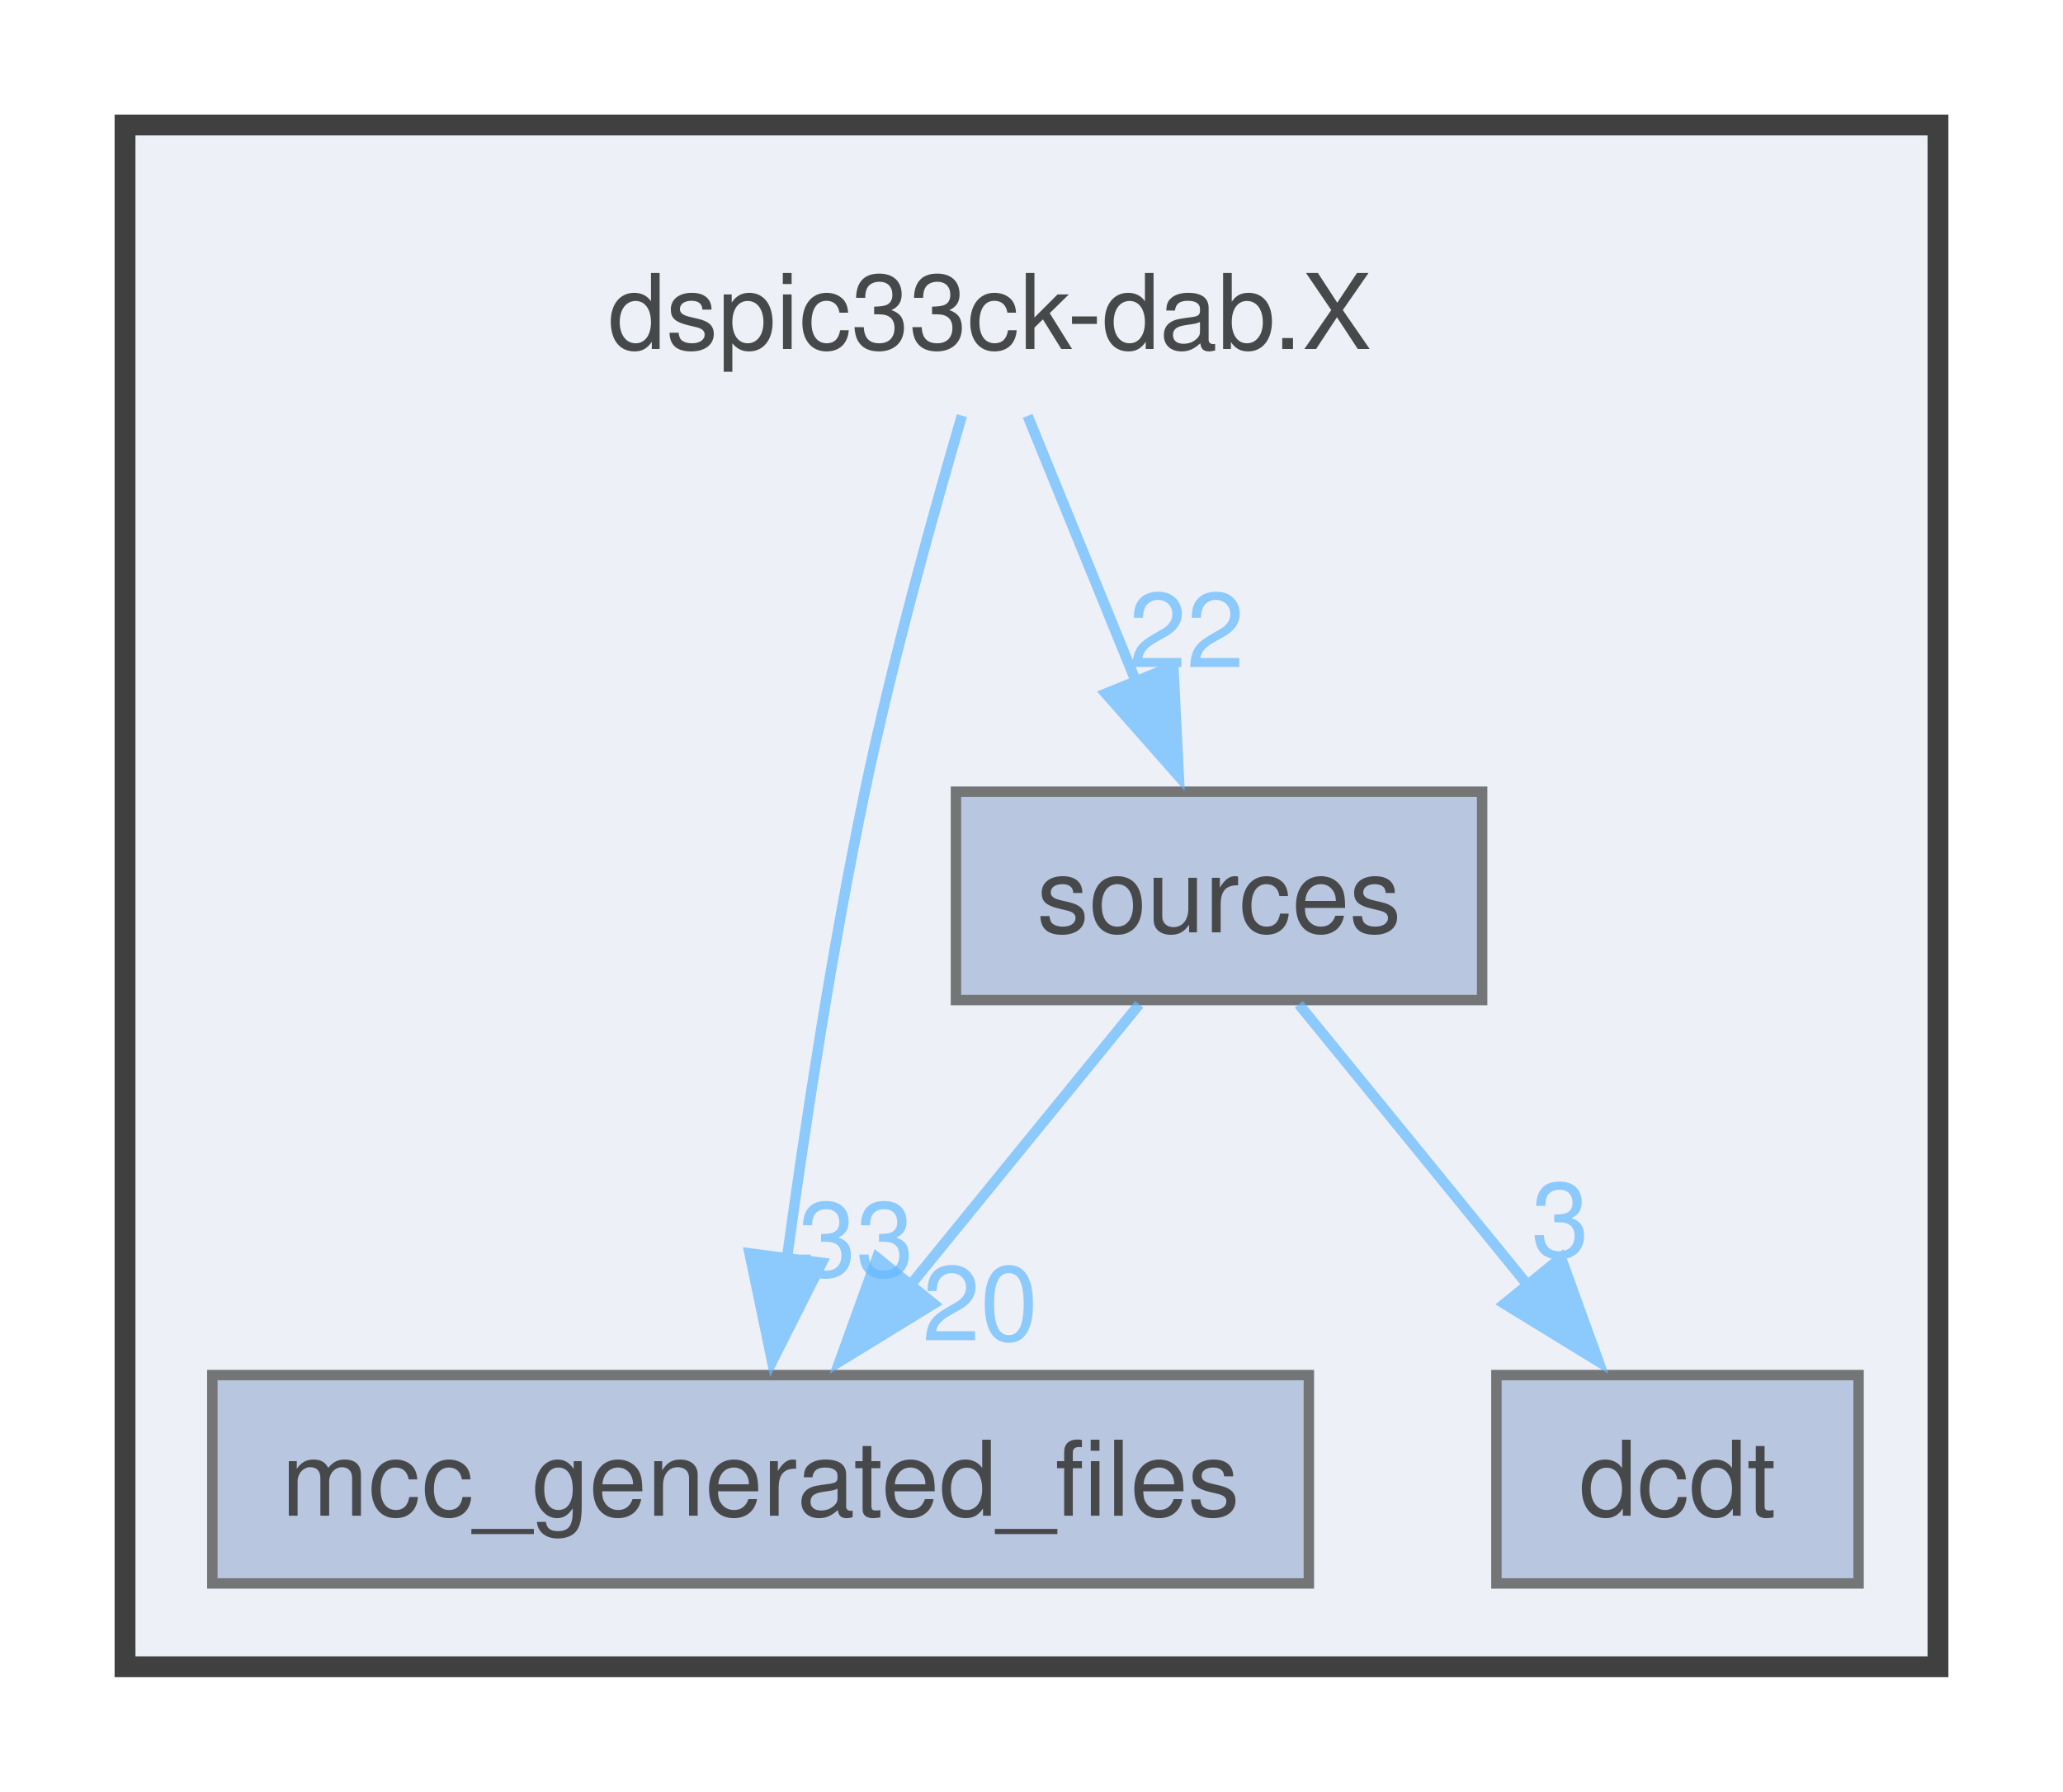
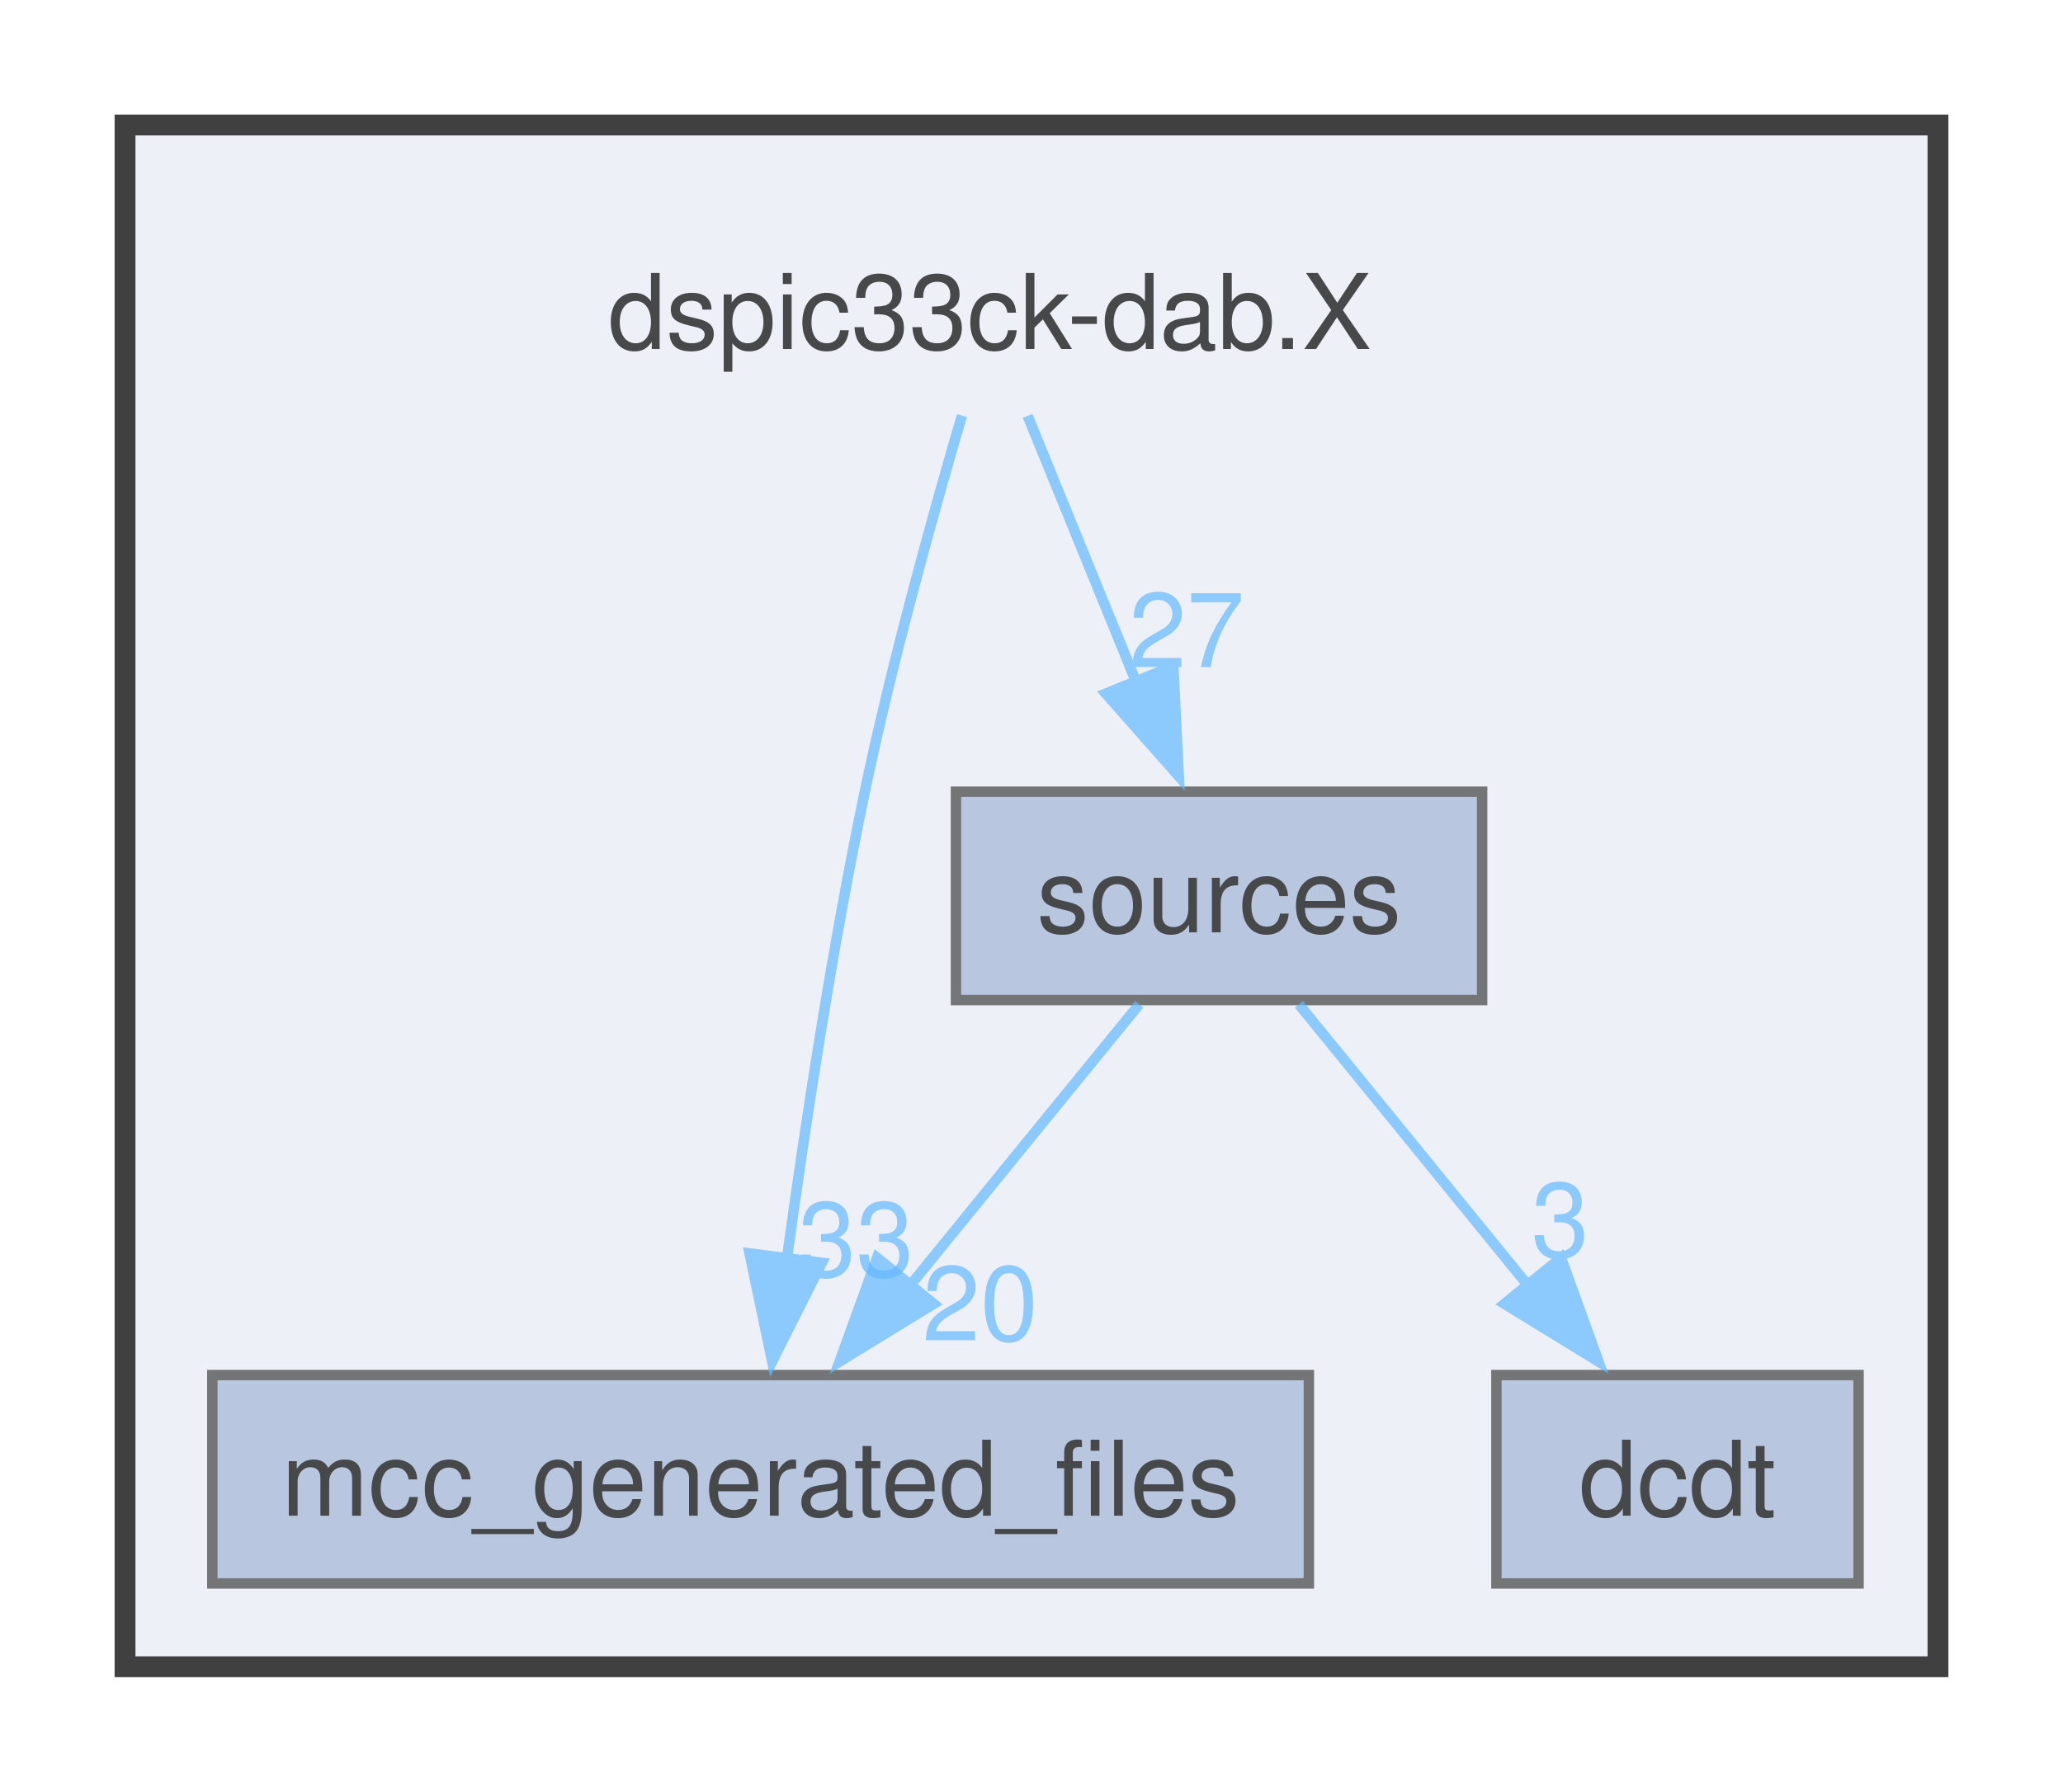
<svg xmlns="http://www.w3.org/2000/svg" xmlns:xlink="http://www.w3.org/1999/xlink" width="198pt" height="172pt" viewBox="0.00 0.00 198.00 172.00">
  <svg id="main" version="1.1" xml:space="preserve">
    <style type="text/css">
.node, .edge {opacity: 0.7;}
.node.selected, .edge.selected {opacity: 1;}
.edge:hover path { stroke: red; }
.edge:hover polygon { stroke: red; fill: red; }
</style>
    <svg id="graph" class="graph">
      <g id="graph0" class="graph" transform="scale(1 1) rotate(0) translate(4 168)">
        <g id="clust1" class="cluster">
          <g id="a_clust1">
            <a xlink:href="dir_2a88d4bf3010a9a317e26b5e05d2cacc.html" target="_top">
              <polygon fill="#edf0f7" stroke="#404040" stroke-width="2" points="8,-8 8,-156 182,-156 182,-8 8,-8" />
            </a>
          </g>
        </g>
        <g id="node1" class="node">
          <text text-anchor="middle" x="91" y="-134.5" font-family="Helvetica,sans-Serif" font-size="10.00">dspic33ck-dab.X</text>
        </g>
        <g id="node3" class="node">
          <g id="a_node3">
            <a xlink:href="dir_c46d2619ca51eda3bcfbc029920b54e1.html" target="_top" xlink:title="mcc_generated_files">
              <polygon fill="#a2b4d6" stroke="#404040" points="121.62,-36 16.38,-36 16.38,-16 121.62,-16 121.62,-36" />
              <text text-anchor="middle" x="69" y="-22.5" font-family="Helvetica,sans-Serif" font-size="10.00">mcc_generated_files</text>
            </a>
          </g>
        </g>
        <g id="edge2" class="edge">
          <g id="a_edge2">
            <a xlink:href="dir_000021_000025.html" target="_top">
              <path fill="none" stroke="#63b8ff" d="M88.32,-128.1C85.68,-119.07 81.65,-104.66 79,-92 75.88,-77.1 73.29,-60.08 71.53,-47.2" />
              <polygon fill="#63b8ff" stroke="#63b8ff" points="74.88,-46.78 70.11,-37.31 67.94,-47.68 74.88,-46.78" />
            </a>
          </g>
          <g id="a_edge2-headlabel">
            <a xlink:href="dir_000021_000025.html" target="_top" xlink:title="33">
              <text text-anchor="middle" x="78.16" y="-45.47" font-family="Helvetica,sans-Serif" font-size="10.00" fill="#63b8ff">33</text>
            </a>
          </g>
        </g>
        <g id="node4" class="node">
          <g id="a_node4">
            <a xlink:href="dir_0c85c1034e829fcd1461f64b5ba79455.html" target="_top" xlink:title="sources">
              <polygon fill="#a2b4d6" stroke="#404040" points="138.25,-92 87.75,-92 87.75,-72 138.25,-72 138.25,-92" />
              <text text-anchor="middle" x="113" y="-78.5" font-family="Helvetica,sans-Serif" font-size="10.00">sources</text>
            </a>
          </g>
        </g>
        <g id="edge1" class="edge">
          <g id="a_edge1">
            <a xlink:href="dir_000021_000030.html" target="_top">
              <path fill="none" stroke="#63b8ff" d="M94.63,-128.08C97.45,-121.17 101.45,-111.34 105.01,-102.62" />
              <polygon fill="#63b8ff" stroke="#63b8ff" points="108.61,-104.06 109.14,-93.48 102.13,-101.42 108.61,-104.06" />
            </a>
          </g>
          <g id="a_edge1-headlabel">
-             <a xlink:href="dir_000021_000030.html" target="_top" xlink:title="22">
-               <text text-anchor="middle" x="109.88" y="-103.96" font-family="Helvetica,sans-Serif" font-size="10.00" fill="#63b8ff">22</text>
+             <a xlink:href="dir_000021_000030.html" target="_top" xlink:title="27">
+               <text text-anchor="middle" x="109.88" y="-103.96" font-family="Helvetica,sans-Serif" font-size="10.00" fill="#63b8ff">27</text>
            </a>
          </g>
        </g>
        <g id="node2" class="node">
          <g id="a_node2">
            <a xlink:href="dir_1a88c24452b650a0a27632dbf7692fad.html" target="_top" xlink:title="dcdt">
              <polygon fill="#a2b4d6" stroke="#404040" points="174.38,-36 139.62,-36 139.62,-16 174.38,-16 174.38,-36" />
              <text text-anchor="middle" x="157" y="-22.5" font-family="Helvetica,sans-Serif" font-size="10.00">dcdt</text>
            </a>
          </g>
        </g>
        <g id="edge3" class="edge">
          <g id="a_edge3">
            <a xlink:href="dir_000030_000012.html" target="_top">
              <path fill="none" stroke="#63b8ff" d="M120.66,-71.59C126.72,-64.16 135.35,-53.58 142.67,-44.58" />
              <polygon fill="#63b8ff" stroke="#63b8ff" points="145.82,-47.26 149.42,-37.3 140.39,-42.84 145.82,-47.26" />
            </a>
          </g>
          <g id="a_edge3-headlabel">
            <a xlink:href="dir_000030_000012.html" target="_top" xlink:title="3">
              <text text-anchor="middle" x="145.75" y="-47.34" font-family="Helvetica,sans-Serif" font-size="10.00" fill="#63b8ff">3</text>
            </a>
          </g>
        </g>
        <g id="edge4" class="edge">
          <g id="a_edge4">
            <a xlink:href="dir_000030_000025.html" target="_top">
              <path fill="none" stroke="#63b8ff" d="M105.34,-71.59C99.28,-64.16 90.65,-53.58 83.33,-44.58" />
              <polygon fill="#63b8ff" stroke="#63b8ff" points="85.61,-42.84 76.58,-37.3 80.18,-47.26 85.61,-42.84" />
            </a>
          </g>
          <g id="a_edge4-headlabel">
            <a xlink:href="dir_000030_000025.html" target="_top" xlink:title="20">
              <text text-anchor="middle" x="90.08" y="-39.33" font-family="Helvetica,sans-Serif" font-size="10.00" fill="#63b8ff">20</text>
            </a>
          </g>
        </g>
      </g>
    </svg>
  </svg>
  <style type="text/css">

[data-mouse-over-selected='false'] { opacity: 0.7; }
[data-mouse-over-selected='true']  { opacity: 1.0; }

</style>
</svg>
